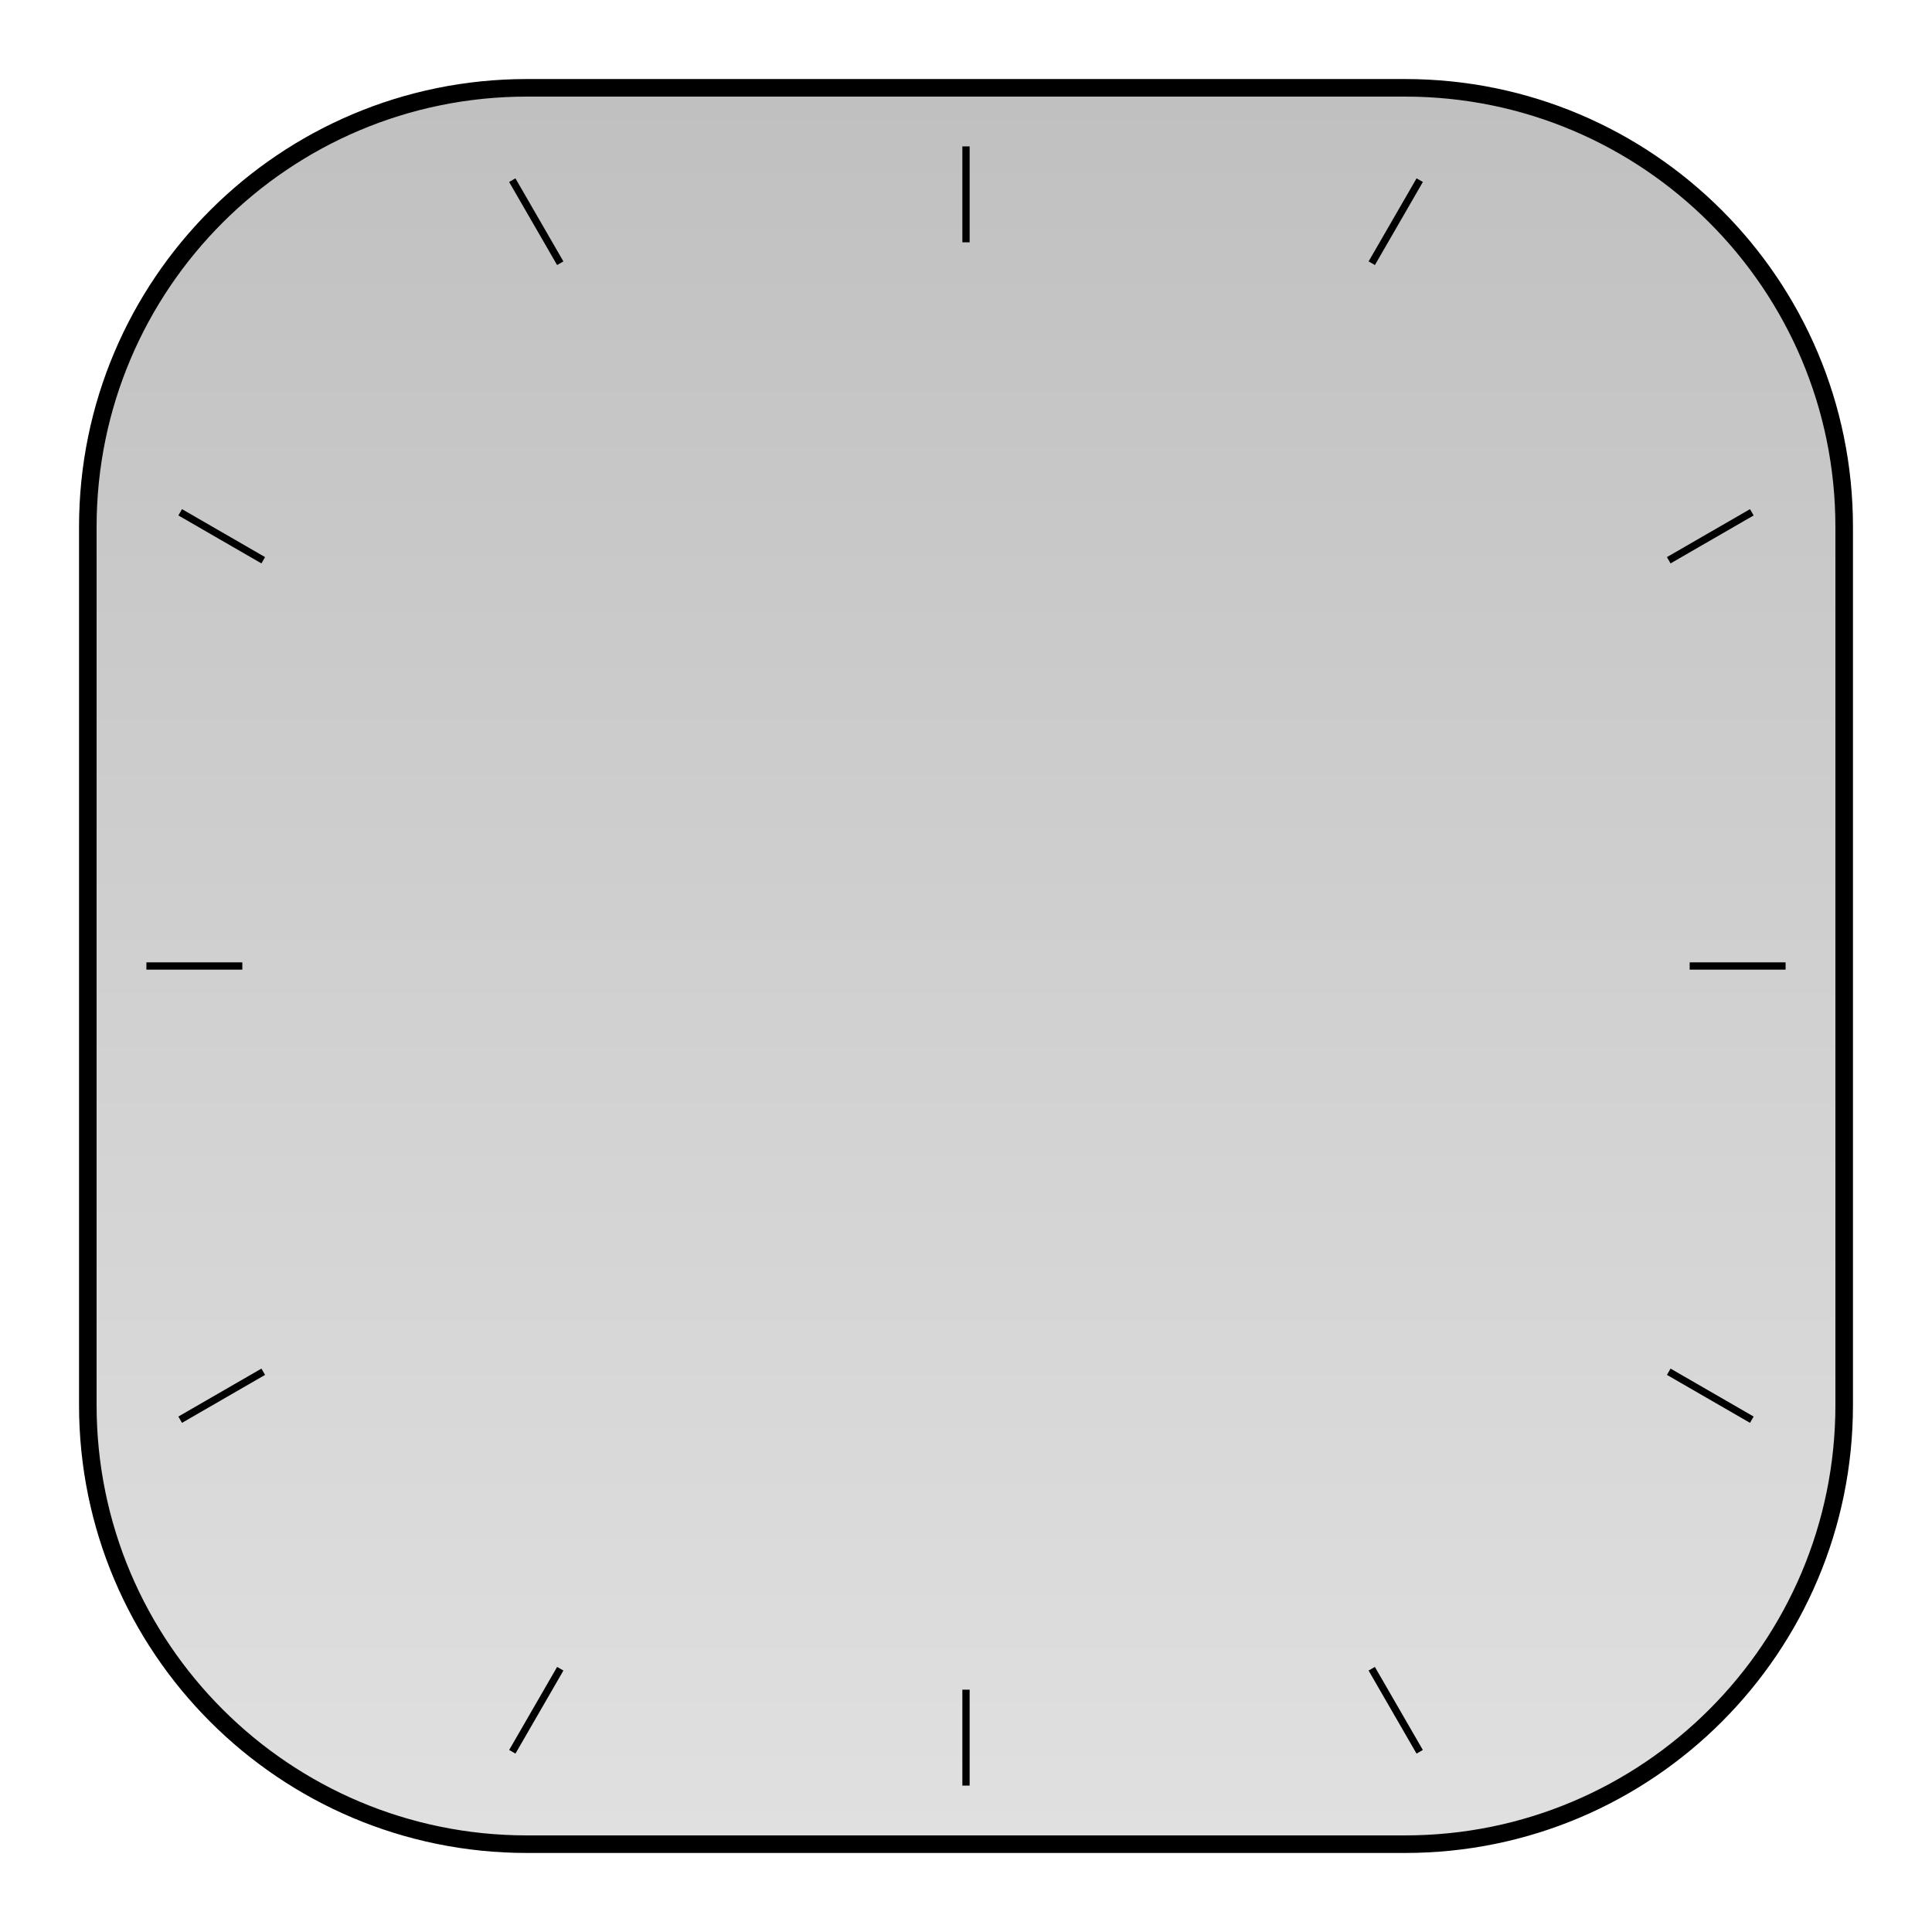
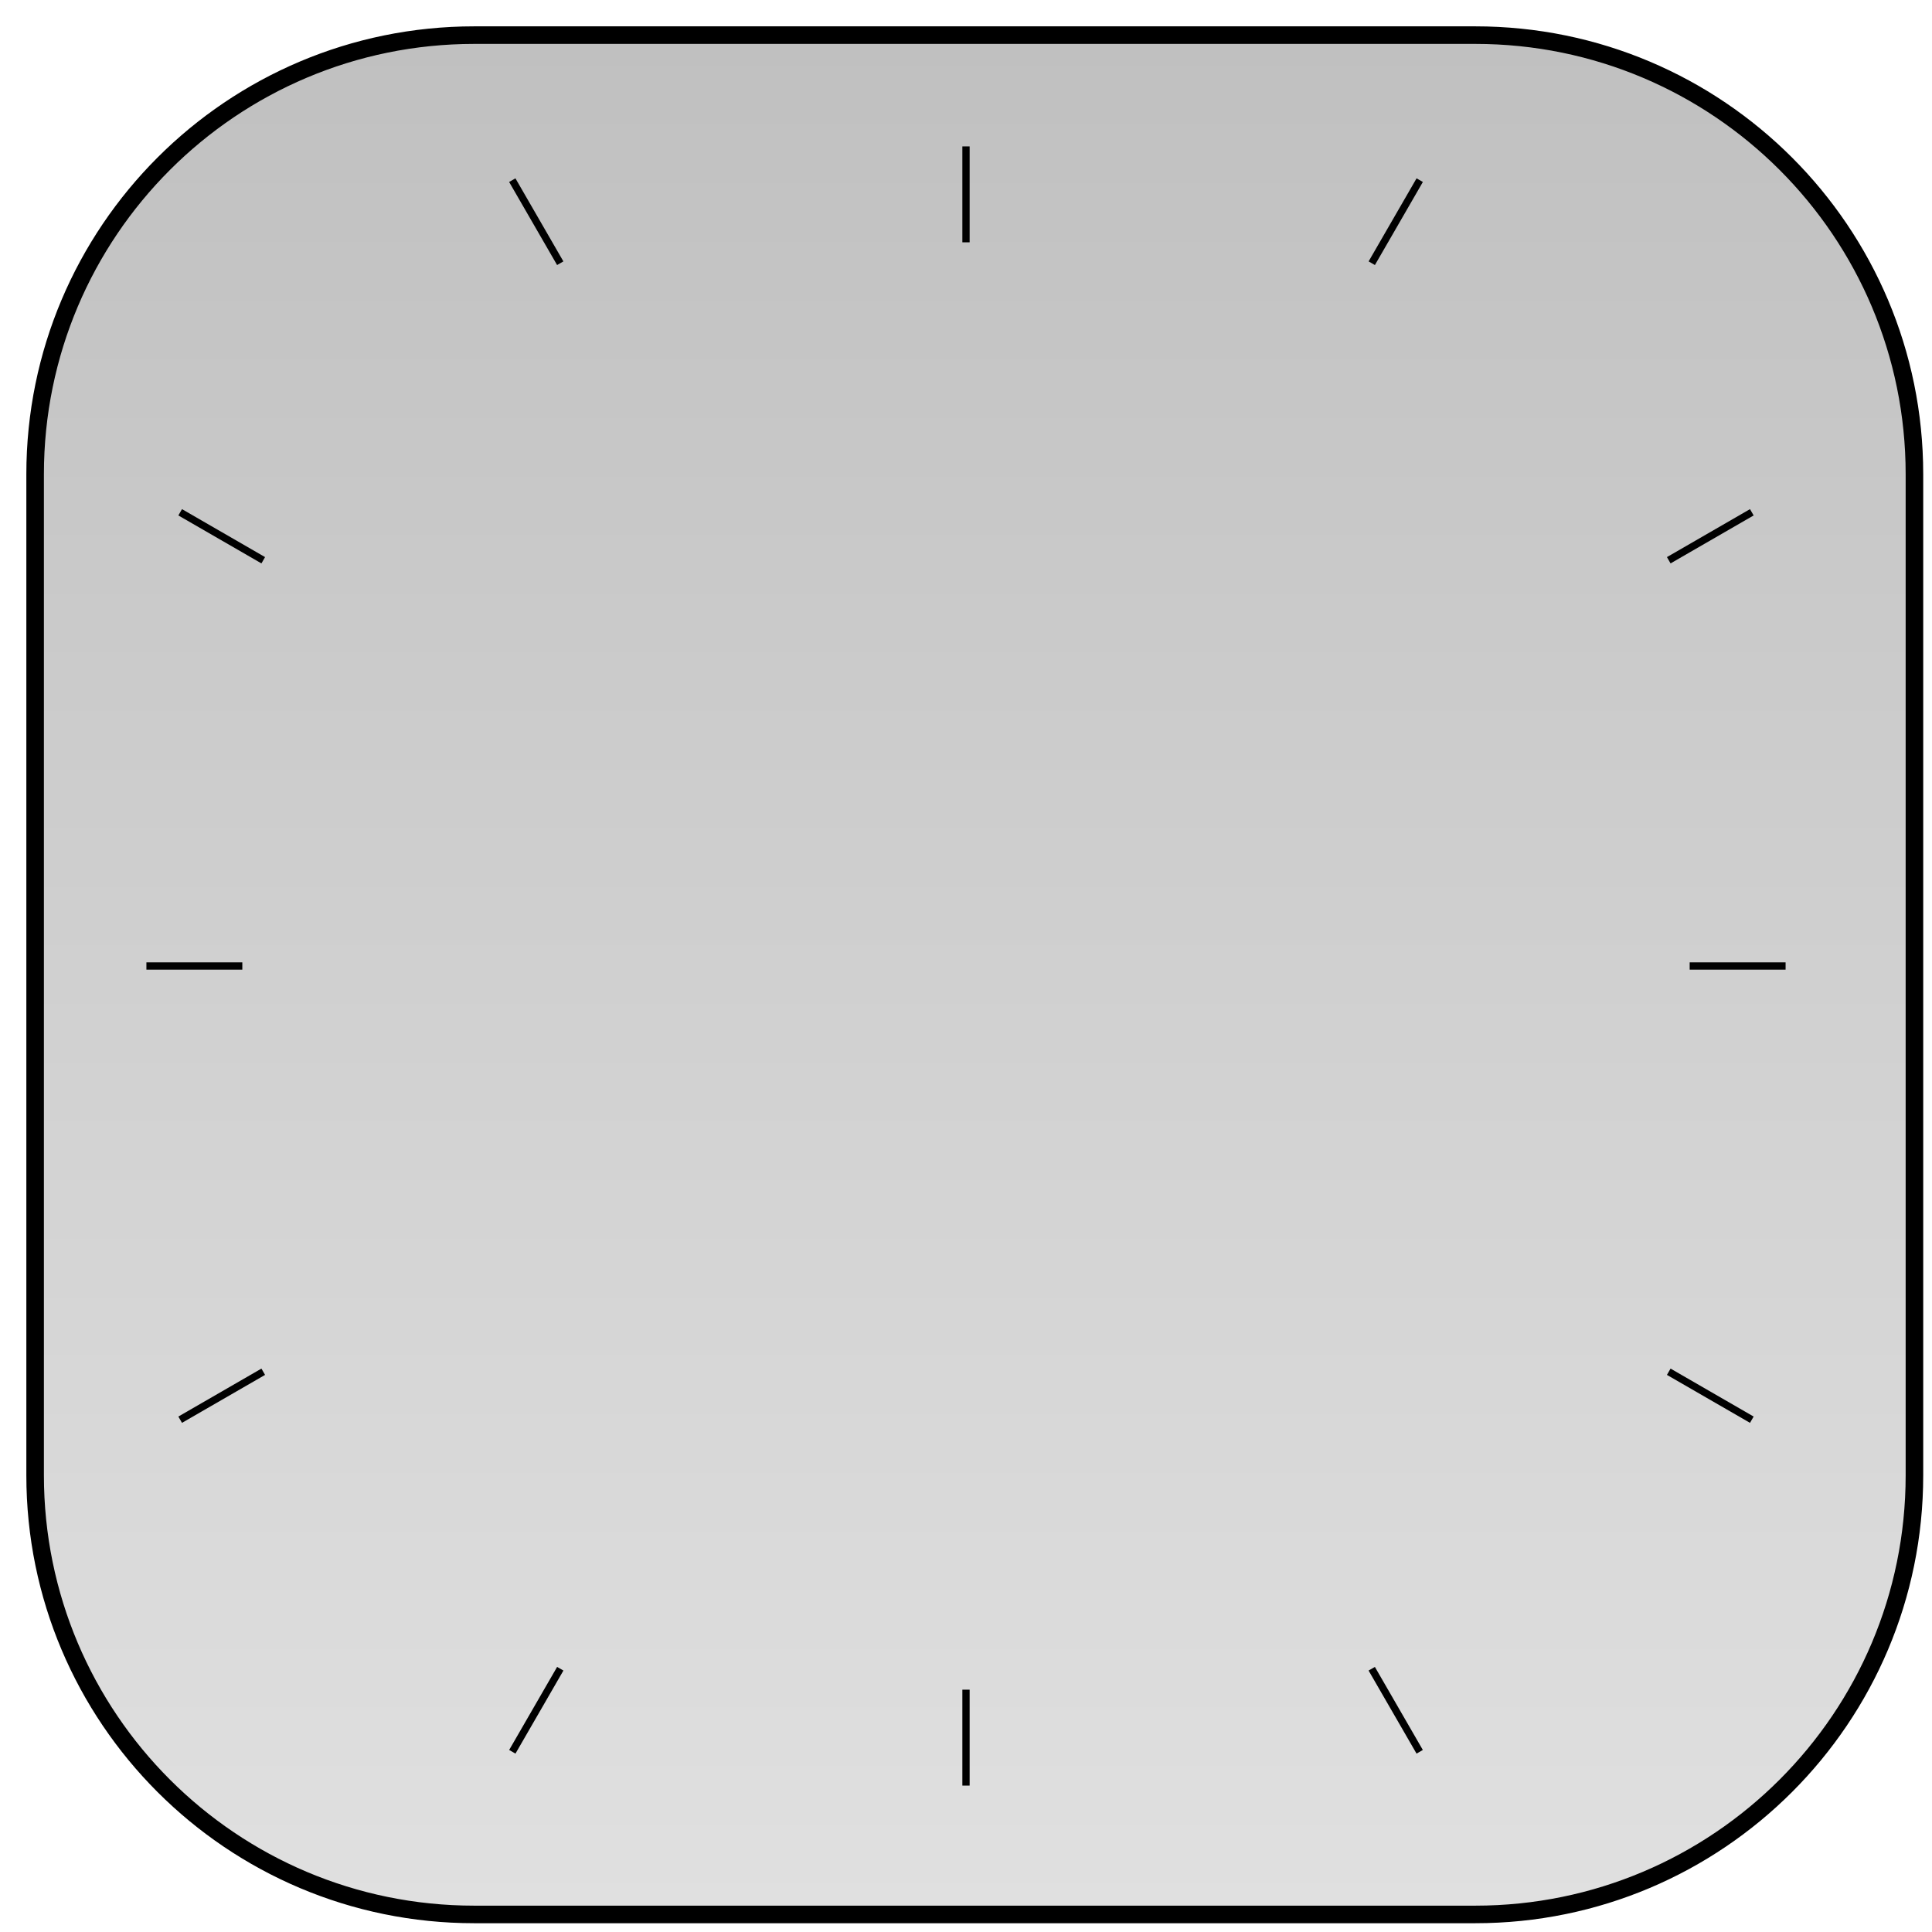
<svg xmlns="http://www.w3.org/2000/svg" version="1.1" baseProfile="full" width="220" height="220" style="font-weight: bold;">
  <defs>
    <linearGradient id="silver" x1="50%" y1="0%" x2="50%" y2="100%">
      <stop offset="0%" stop-color="#c0c0c0">
            </stop>
      <stop offset="100%" stop-color="#e0e0e0">
            </stop>
    </linearGradient>
  </defs>
-   <rect x="10" y="10" width="200" height="200" rx="50" ry="50" stroke="black" stroke-width="2" fill="url(#silver)" />
+   <rect x="4" y="4" width="214" height="214" rx="50" ry="50" stroke="black" stroke-width="2" fill="url(#silver)" />
  <text style="text-anchor: middle;" x="195" y="110" transform="rotate(90,195,110)">|</text>
  <text style="text-anchor: middle;" x="192.27" y="157.5" transform="rotate(120,192.27,157.5)">|</text>
  <text style="text-anchor: middle;" x="157.5" y="192.27" transform="rotate(150,157.5,192.27)">|</text>
  <text style="text-anchor: middle;" x="110" y="195" transform="rotate(180,110,195)">|</text>
  <text style="text-anchor: middle;" x="62.5" y="192.27" transform="rotate(210,62.5,192.27)">|</text>
  <text style="text-anchor: middle;" x="27.73" y="157.5" transform="rotate(240,27.73,157.5)">|</text>
  <text style="text-anchor: middle;" x="25" y="110" transform="rotate(270,25,110)">|</text>
  <text style="text-anchor: middle;" x="27.73" y="62.5" transform="rotate(300,27.73,62.5)">|</text>
  <text style="text-anchor: middle;" x="62.5" y="27.73" transform="rotate(330,62.5,27.73)">|</text>
  <text style="text-anchor: middle;" x="110" y="25" transform="rotate(0,110,25)">|</text>
  <text style="text-anchor: middle;" x="157.5" y="27.73" transform="rotate(30,157.5,27.73)">|</text>
  <text style="text-anchor: middle;" x="192.27" y="62.5" transform="rotate(60,192.27,62.5)">|</text>
</svg>
